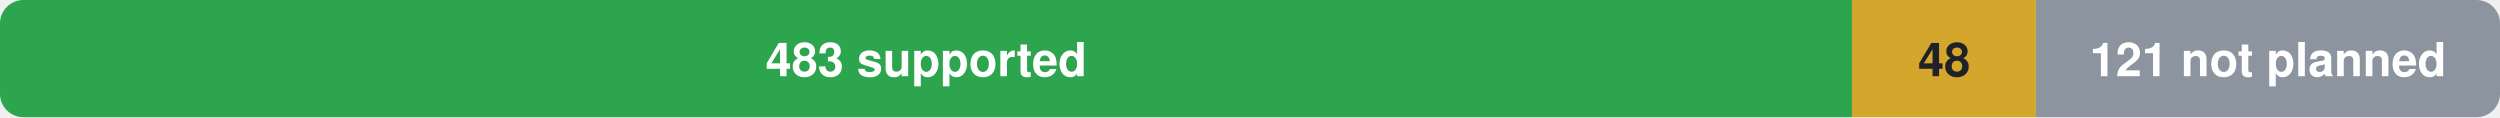
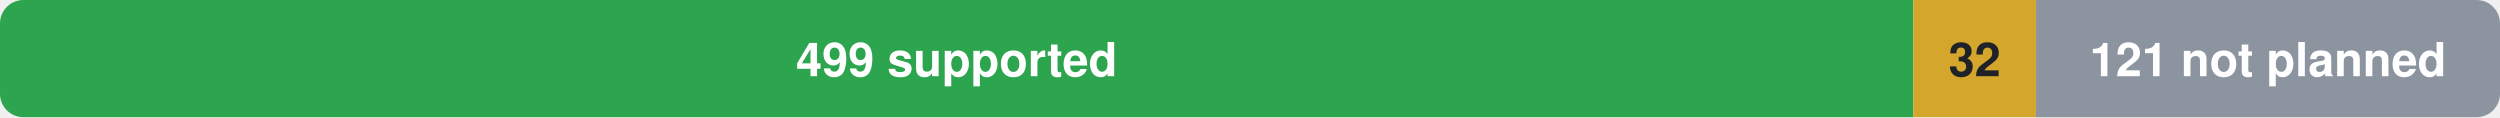
- <svg xmlns="http://www.w3.org/2000/svg" width="640" height="30" viewBox="0 0 640 30" role="img" aria-label="CommonMark: 483 supported, 48 not yet, 121 not planned">
+ <svg xmlns="http://www.w3.org/2000/svg" width="640" height="30" viewBox="0 0 640 30" role="img" aria-label="CommonMark: 499 supported, 32 not yet, 121 not planned">
  <clipPath id="r">
    <rect width="640" height="30" rx="6" />
  </clipPath>
  <g clip-path="url(#r)">
-     <rect x="0.0" y="0" width="474.1" height="30" fill="#2da44e" />
-     <rect x="474.1" y="0" width="47.1" height="30" fill="#d4a72c" />
+     <rect x="0.0" y="0" width="489.8" height="30" fill="#2da44e" />
+     <rect x="489.8" y="0" width="31.4" height="30" fill="#d4a72c" />
    <rect x="521.2" y="0" width="118.8" height="30" fill="#8c959f" />
  </g>
  <g font-family="-apple-system,BlinkMacSystemFont,'Segoe UI',Helvetica,Arial,sans-serif" font-size="12" font-weight="600">
-     <text x="237.1" y="19.5" fill="#ffffff" text-anchor="middle">483 supported</text>
-     <text x="497.7" y="19.5" fill="#1f2328" text-anchor="middle">48</text>
+     <text x="244.9" y="19.5" fill="#ffffff" text-anchor="middle">499 supported</text>
+     <text x="505.5" y="19.5" fill="#1f2328" text-anchor="middle">32</text>
    <text x="580.6" y="19.5" fill="#ffffff" text-anchor="middle">121 not planned</text>
  </g>
</svg>
